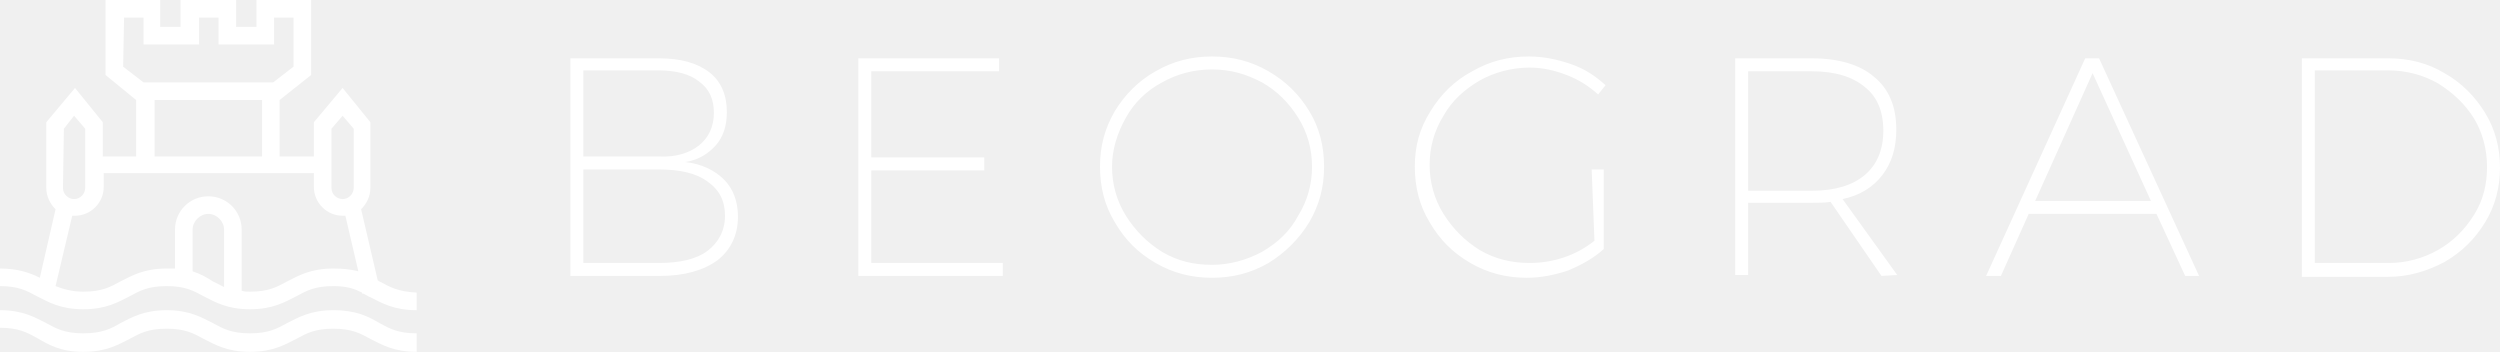
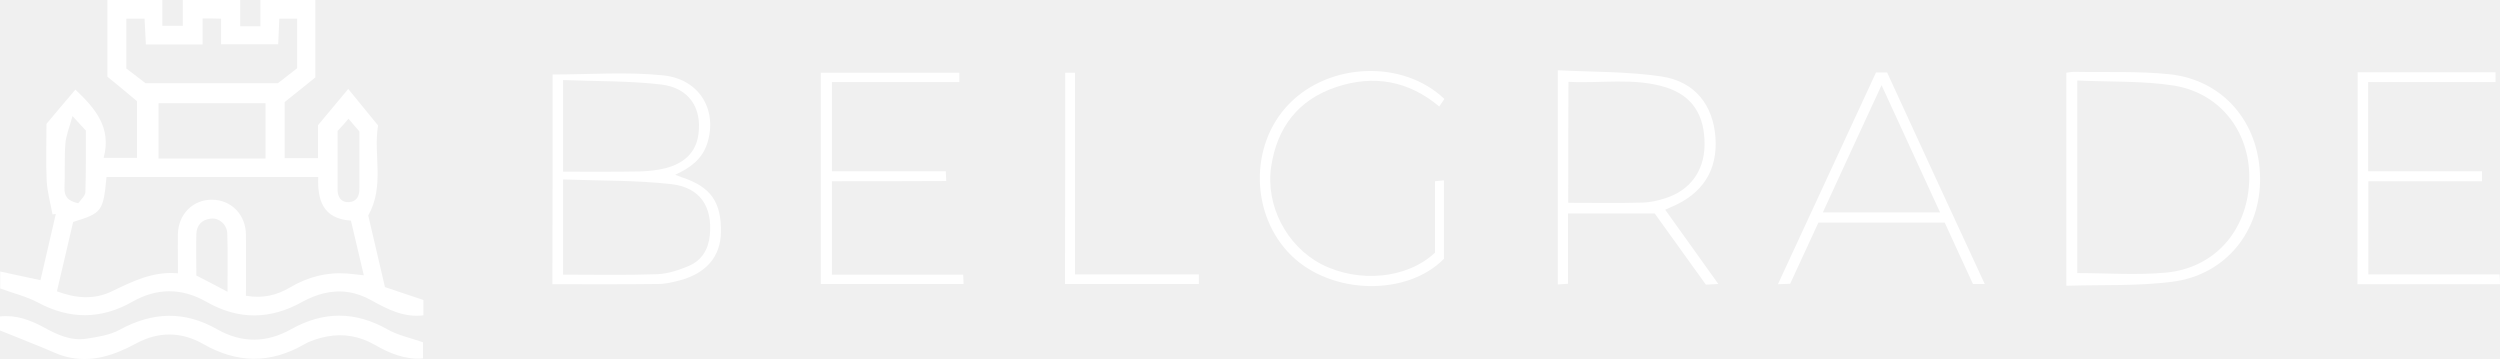
- <svg xmlns="http://www.w3.org/2000/svg" version="1.1" id="Layer_1" x="0px" y="0px" viewBox="0 0 270 38" style="enable-background:new 0 0 270 38;" xml:space="preserve">
+ <svg xmlns="http://www.w3.org/2000/svg" version="1.1" id="Layer_1" x="0px" y="0px" viewBox="0 0 1124.2 161.4" style="enable-background:new 0 0 1124.2 161.4;" xml:space="preserve">
  <style type="text/css">
	.st0{fill:#FFFFFF;}
</style>
-   <path class="st0" d="M76.6,7.8c1.3,1,1.9,2.5,1.9,4.3c0,1.5-0.4,2.7-1.2,3.6c-0.8,0.9-1.9,1.6-3.3,1.8c1.8,0.2,3.2,0.9,4.2,1.9  s1.5,2.4,1.5,4c0,2-0.8,3.6-2.2,4.7c-1.5,1.1-3.6,1.7-6.2,1.7h-9.7V6.3h9.6C73.5,6.3,75.3,6.8,76.6,7.8z M75.5,15.7  c1-0.8,1.6-2,1.6-3.5s-0.5-2.6-1.6-3.4c-1-0.8-2.5-1.2-4.4-1.2H63v9.3h8.2C73,17,74.5,16.5,75.5,15.7z M76.4,27.1  c1.2-0.9,1.9-2.2,1.9-3.8c0-1.6-0.6-2.8-1.9-3.7c-1.2-0.9-3-1.3-5.3-1.3H63v10.1h8.2C73.4,28.4,75.2,28,76.4,27.1z M92.7,6.3h15.2  v1.4H94.1V17h12.2v1.4H94.1v10h14.2v1.4H92.7V6.3z M137,7.7c1.9,1.1,3.3,2.5,4.4,4.3c1.1,1.8,1.6,3.8,1.6,6s-0.5,4.1-1.6,6  c-1.1,1.8-2.6,3.3-4.4,4.4c-1.9,1.1-3.9,1.6-6.1,1.6c-2.2,0-4.2-0.5-6.1-1.6s-3.3-2.5-4.4-4.4c-1.1-1.8-1.6-3.8-1.6-6s0.5-4.1,1.6-6  c1.1-1.8,2.6-3.3,4.4-4.3c1.9-1.1,3.9-1.6,6.1-1.6S135.1,6.6,137,7.7z M125.5,8.9c-1.7,0.9-3,2.2-3.9,3.8s-1.5,3.4-1.5,5.3  s0.5,3.7,1.5,5.3c1,1.6,2.3,2.9,3.9,3.9c1.7,1,3.4,1.4,5.4,1.4c1.9,0,3.7-0.5,5.4-1.4c1.7-1,3-2.2,3.9-3.9c1-1.6,1.5-3.4,1.5-5.3  s-0.5-3.7-1.5-5.3s-2.3-2.9-3.9-3.8c-1.7-0.9-3.4-1.4-5.4-1.4S127.1,8,125.5,8.9z M171.9,18.3h1.3v8.6c-1.1,1-2.4,1.7-3.8,2.3  c-1.5,0.5-3,0.8-4.5,0.8c-2.2,0-4.2-0.5-6.1-1.6c-1.9-1.1-3.3-2.5-4.4-4.4c-1.1-1.8-1.6-3.8-1.6-6s0.5-4.1,1.7-6  c1.1-1.8,2.6-3.3,4.5-4.3c1.9-1.1,3.9-1.6,6.1-1.6c1.6,0,3,0.3,4.5,0.8s2.7,1.3,3.8,2.3l-0.8,1c-1-0.9-2.1-1.6-3.4-2.1  c-1.3-0.5-2.6-0.8-4-0.8c-1.9,0-3.8,0.5-5.4,1.4c-1.7,1-3,2.2-3.9,3.8c-1,1.6-1.5,3.4-1.5,5.3s0.5,3.7,1.5,5.3  c1,1.6,2.3,2.9,3.9,3.9c1.7,1,3.5,1.4,5.4,1.4c1.3,0,2.5-0.2,3.7-0.6s2.3-1,3.3-1.8L171.9,18.3z M203.2,29.8l-5.5-8  c-0.6,0.1-1.2,0.1-2,0.1h-6.9v7.8h-1.4V6.3h8.3c2.9,0,5.2,0.7,6.7,2c1.6,1.3,2.4,3.2,2.4,5.7c0,2-0.5,3.6-1.5,4.9s-2.4,2.2-4.3,2.6  l5.9,8.2C204.9,29.7,203.2,29.8,203.2,29.8z M195.7,20.6c2.5,0,4.4-0.6,5.7-1.7s2-2.7,2-4.8s-0.7-3.7-2-4.7  c-1.3-1.1-3.2-1.7-5.7-1.7h-6.9v12.9H195.7z M236,29.8l-3.1-6.7h-13.8l-3,6.7h-1.6l10.7-23.5h1.5l10.8,23.5H236z M219.8,21.7h12.5  L226,7.9C226,7.9,219.8,21.7,219.8,21.7z M264,7.9c1.8,1,3.3,2.5,4.4,4.3s1.6,3.8,1.6,5.9s-0.5,4.1-1.6,5.9s-2.5,3.2-4.4,4.3  c-1.9,1-3.9,1.6-6.1,1.6h-9.3V6.3h9.4C260.1,6.3,262.2,6.8,264,7.9z M263.3,27c1.6-0.9,2.9-2.2,3.9-3.8c1-1.6,1.4-3.3,1.4-5.2  c0-1.9-0.5-3.7-1.4-5.2c-1-1.6-2.3-2.8-3.9-3.8c-1.6-0.9-3.4-1.4-5.4-1.4H250v20.8h8C259.9,28.4,261.7,27.9,263.3,27z" />
  <g>
-     <path class="st0" d="M36,33.5c-2.5,0-3.8,0.8-5,1.4c-1.1,0.6-2,1.1-4,1.1s-2.9-0.5-4-1.1c-1.2-0.6-2.5-1.4-5-1.4s-3.8,0.8-5,1.4   c-1,0.6-2,1.1-4,1.1s-2.9-0.5-4-1.1c-1.2-0.6-2.5-1.4-5-1.4v1.9c2,0,2.9,0.5,4,1.1C5.2,37.2,6.5,38,9,38s3.8-0.8,5-1.4   c1.1-0.6,2-1.1,4-1.1s2.9,0.5,4,1.1c1.2,0.6,2.5,1.4,5,1.4s3.8-0.8,5-1.4c1.1-0.6,2-1.1,4-1.1s2.9,0.5,4,1.1c1.2,0.6,2.5,1.4,5,1.4   v-2c-2,0-2.9-0.5-4-1.1C39.8,34.2,38.5,33.5,36,33.5z M41,30.4c-0.1,0-0.1-0.1-0.2-0.1L39,22.6c0.6-0.6,1-1.4,1-2.3v-7.1l-3-3.7   l-3.1,3.7v3.7h-3.7v-6.1l3.4-2.7V0h-5.9v2.9h-2.2V0h-6v2.9h-2.2V0h-5.9v8.1l3.3,2.7v6.1h-3.6v-3.7l-3-3.7L5,13.2v7.1   c0,0.9,0.4,1.7,1,2.3L4.3,30c-1-0.5-2.3-1-4.3-1v1.9c2,0,2.9,0.5,4,1.1c1.2,0.6,2.5,1.4,5,1.4s3.8-0.8,5-1.4c1.1-0.6,2-1.1,4-1.1   s2.9,0.5,4,1.1c1.2,0.6,2.5,1.4,5,1.4s3.8-0.8,5-1.4c1.1-0.6,2-1.1,4-1.1c1.5,0,2.3,0.3,3.1,0.7v0.1h0.1c0.3,0.1,0.5,0.3,0.8,0.4   c1.2,0.6,2.5,1.4,5,1.4v-1.9C43,31.5,42.1,31,41,30.4z M35.8,13.9l1.2-1.4l1.2,1.4v6.4c0,0.6-0.5,1.2-1.2,1.2   c-0.6,0-1.2-0.5-1.2-1.2V13.9z M13.4,1.9h2.1v2.9h6V1.9h2.1v2.9h6V1.9h2.1v5.3l-2.2,1.7h-14l-2.2-1.7L13.4,1.9L13.4,1.9z    M16.7,10.8h11.6v6.1H16.7C16.7,16.9,16.7,10.8,16.7,10.8z M6.9,13.9L8,12.5l1.2,1.4v6.4c0,0.6-0.5,1.2-1.2,1.2   c-0.6,0-1.2-0.5-1.2-1.2L6.9,13.9L6.9,13.9z M20.8,29.3v-4.5c0-0.9,0.8-1.7,1.7-1.7s1.7,0.8,1.7,1.7V31L23,30.4   C22.4,30,21.7,29.6,20.8,29.3z M36,29c-2.5,0-3.8,0.8-5,1.4c-1.1,0.6-2,1.1-4,1.1c-0.3,0-0.6,0-0.9-0.1v-6.6c0-2-1.6-3.6-3.6-3.6   s-3.6,1.6-3.6,3.6V29H18c-2.5,0-3.8,0.8-5,1.4c-1.1,0.6-2,1.1-4,1.1c-1.3,0-2.2-0.3-3-0.6l1.8-7.6h0.3c1.7,0,3.1-1.4,3.1-3.1v-1.5   h22.7v1.5c0,1.7,1.4,3.1,3.1,3.1h0.3l1.4,6C37.9,29.1,37.1,29,36,29z" />
+     <path class="st0" d="M170,56.4c-2.2,13.2,3.1,27.1-4.4,40.5c2.3,9.9,4.8,20.6,7.5,32.2c5.4,1.8,11.1,3.7,17.3,5.8   c0,1.7,0,4.1,0,6.9c-8.7,1.1-16.1-2.7-23.3-6.7c-6.9-3.9-14-5-21.5-3.2c-3.2,0.8-6.5,2.1-9.4,3.7c-14.5,8.2-28.9,8.4-43.4,0.1   c-11.1-6.3-22.2-6.3-33.3,0c-14.1,8-28.2,8-42.5,0.3c-5.1-2.7-11-4.1-16.9-6.3c0-1.6,0-4,0-7.6c6.1,1.3,11.8,2.5,18.1,3.9   c2.2-9.6,4.6-19.7,6.9-29.8c-0.5,0.1-1,0.1-1.5,0.2c-0.9-5-2.3-10-2.6-15c-0.4-8.4-0.1-16.9-0.1-25.7c4.2-5.1,8.6-10.2,13-15.4   c8.9,8.4,16.4,17.1,12.7,30.7c5.6,0,10.1,0,15,0c0-8.4,0-16.8,0-25.5c-4.3-3.6-8.8-7.4-13.3-11c0-11.6,0-22.9,0-34.5   C56.6,0,64.6,0,73,0c0,3.9,0,7.5,0,11.6c3.1,0,5.9,0,9.2,0c0-3.8,0-7.6,0-11.6c8.8,0,17,0,25.8,0c0,3.9,0,7.7,0,11.8   c3.2,0,5.8,0,9.1,0c0-4,0-7.8,0-11.8c8.5,0,16.4,0,24.7,0c0,11.4,0,22.8,0,34.8c-4.3,3.5-9,7.3-13.8,11.1c0,8.3,0,16.6,0,25.2   c5,0,9.8,0,15,0c0-5,0-9.9,0-14.8c4.5-5.4,8.8-10.5,13.6-16.3C161.1,45.5,165.3,50.7,170,56.4z M80,122.9c0-2.6,0-4.3,0-6   c0-3.9-0.1-7.8,0-11.7c0.2-8.9,6.8-15.5,15.4-15.4c8.6,0.1,15.1,6.7,15.2,15.7c0.1,9.1,0,18.2,0,27.5c7.5,1.3,13.9-0.2,19.9-3.8   c8-4.7,16.5-6.9,25.7-6.2c2.3,0.2,4.6,0.5,7.4,0.8c-2-8.5-3.9-16.5-5.8-24.6c-12.7-0.8-15.1-9.4-14.7-19.6c-32.1,0-63.7,0-95.2,0   c-1.5,15.5-2,16.2-15,20.2c-2.4,10.2-4.8,20.5-7.3,31.2c8.5,3.2,16.7,3.8,24.5,0.1C59.5,126.6,68.6,121.9,80,122.9z M91.1,8.3   c0,4.1,0,7.7,0,11.7c-8.7,0-16.9,0-25.5,0c-0.2-3.9-0.4-7.7-0.6-11.6c-3,0-5.4,0-8.2,0c0,7.7,0,15,0,22.4c3.1,2.3,6,4.6,8.6,6.6   c20.3,0,40,0,59.6,0c3.1-2.4,6-4.7,8.6-6.7c0-7.8,0-15,0-22.3c-2.8,0-5.2,0-8,0c-0.2,4.1-0.3,7.8-0.5,11.5c-8.8,0-17,0-25.7,0   c0-4.1,0-7.7,0-11.5C96.6,8.3,94.3,8.3,91.1,8.3z M119.4,71.3c0-8.6,0-16.8,0-24.9c-16.3,0-32.1,0-48.1,0c0,8.5,0,16.6,0,24.9   C87.5,71.3,103.2,71.3,119.4,71.3z M102.3,131.2c0-9.3,0.2-17.7-0.1-26.1c-0.1-4.1-3.6-7.2-7.3-6.8c-4.1,0.4-6.5,2.9-6.6,7   c-0.2,6.2,0,12.4,0,18.6C92.9,126.2,97.1,128.5,102.3,131.2z M35.2,91.4c1-1.5,3.2-3.3,3.2-5.1c0.3-9.3,0.2-18.6,0.2-27.6   c-1.7-1.9-3.2-3.5-6-6.5c-1.4,5.1-2.9,8.7-3.2,12.4c-0.5,6.6-0.1,13.2-0.4,19.8C28.9,87.9,30,90.3,35.2,91.4z M151.8,58.9   c0,8.9,0,17.7,0,26.4c0,3.3,1.6,5.8,5.1,5.6c3.4-0.2,4.8-2.7,4.7-6c0-8.6,0-17.2,0-25.8c-1.6-1.9-3.1-3.6-4.9-5.7   C155.1,55.3,153.7,56.9,151.8,58.9z" />
+     <path class="st0" d="M0,148.6c0-1.2,0-3.5,0-6.3c7.2-0.8,13.6,1.6,19.7,4.9c6,3.3,12.2,6.2,19.2,5.1c5.1-0.8,10.5-1.6,14.9-4   c14.8-8.1,29.2-8.6,43.9-0.2c11.1,6.3,22.3,6.1,33.3-0.1c14.5-8.1,28.8-8.1,43.4,0.2c4.6,2.6,10,3.7,15.8,5.7c0,1.6,0,4.3,0,7.3   c-8,0.6-15-2.3-21.6-6.1c-6.8-3.9-14-5.2-21.5-3.8c-3.6,0.7-7.3,1.8-10.4,3.6c-15.2,8.7-30.1,8.5-45.3-0.2   c-9.8-5.6-20.1-5.7-30.1-0.3s-20.2,8.9-31.6,6c-3.9-1-7.5-2.9-11.3-4.4C12.8,153.7,6.9,151.4,0,148.6z" />
+     <path class="st0" d="M248.5,33.5c16.8,0,33.5-1.3,49.8,0.4c16.4,1.7,24.5,15.8,19.7,30.7c-2.3,7-7.6,10.9-14.4,14   c1.4,0.5,2.3,0.9,3.2,1.2c12.8,4.2,17.6,11.1,17.4,24.6c-0.2,11-6.6,18.5-18.6,21.7c-3.1,0.8-6.3,1.6-9.5,1.6   c-15.7,0.2-31.5,0.1-47.7,0.1C248.5,96.2,248.5,64.8,248.5,33.5z M253.2,80.7c0,15,0,28.9,0,42.8c14.4,0,28.4,0.3,42.4-0.2   c4.7-0.2,9.6-1.8,14.1-3.7c5.9-2.5,8.9-7.5,9.5-13.9c1.2-12.7-4.3-21.4-17.3-22.9C285.9,81,269.6,81.3,253.2,80.7z M253.2,36   c0,14.3,0,27.5,0,41.2c11.6,0,22.9,0.1,34.2-0.1c4-0.1,8.1-0.5,12-1.5c7.9-2.1,13.6-6.7,14.7-15.4c1.5-11.8-4.3-20.7-16.8-22.2   C282.8,36.3,268.1,36.6,253.2,36z" />
+     <path class="st0" d="M929.2,128.5c0-32.6,0-64.1,0-95.8c1.2-0.1,2.3-0.4,3.4-0.4c14.4,0.3,28.8-0.4,43.1,1.1   c24,2.6,40.2,21.6,40.6,46.2c0.5,24.2-15.4,44.1-39.5,47.1C961.3,128.7,945.5,128,929.2,128.5z M934.1,36.2c0,29.8,0,58.4,0,86.6   c13.5,0,26.8,1,39.8-0.2c21.7-2,36.4-18.5,37.5-40.5c1.1-21.7-12.2-40-33.7-43.6C963.7,36.3,949.1,36.9,934.1,36.2z" />
+     <path class="st0" d="M748.8,94.3c8,11.2,15.7,22,23.9,33.4c-2.2,0.1-3.8,0.2-5.6,0.3c-7.8-10.9-15.6-21.7-23-32   c-13.2,0-25.8,0-39,0c0,10.8,0,21.1,0,31.6c-1.8,0.1-3,0.2-4.6,0.3c0-31.9,0-63.5,0-96.3c15.8,0.8,31.4,0.5,46.7,2.8   c15.1,2.3,23.1,12.9,24.2,27.3c1.1,14.7-5.7,25.5-19.9,31.4C750.8,93.4,750.1,93.7,748.8,94.3z M705.2,91.2   c11.6,0,22.6,0.2,33.6-0.1c3.3-0.1,6.7-0.9,9.9-1.9c11.2-3.5,17.6-12.2,17.8-23.8c0.2-13.5-5.4-22.3-17.3-26.1   c-14.3-4.5-29.1-1.7-43.9-2.5C705.2,55.4,705.2,73.1,705.2,91.2z" />
+     <path class="st0" d="M1060.2,32.5c20.9,0,41.4,0,62,0c0,1.4,0,2.7,0,4.4c-19.2,0-38.1,0-57.3,0c0,13.5,0,26.5,0,40.1   c17,0,34,0,51.2,0c0,1.8,0,2.9,0,4.5c-17,0-33.9,0-51.1,0c0,14.1,0,27.7,0,41.9c19.6,0,39.1,0,59,0c0.1,1.7,0.2,2.9,0.2,4.4   c-21.5,0-42.6,0-64.1,0C1060.2,96.1,1060.2,64.5,1060.2,32.5z" />
+     <path class="st0" d="M374.1,81.5c0,14.4,0,27.9,0,42c19.6,0,39.2,0,59,0c0.1,1.7,0.2,2.8,0.2,4.2c-21.5,0-42.7,0-64.2,0   c0-31.7,0-63.1,0-95c20.6,0,41.3,0,62.3,0c0,1.2,0,2.4,0,4.2c-19.2,0-38.1,0-57.3,0c0,13.5,0,26.5,0,40.1c16.9,0,33.9,0,51.2,0   c0.1,1.7,0.1,2.8,0.2,4.4C408.3,81.5,391.5,81.5,374.1,81.5z" />
+     <path class="st0" d="M892.5,127.7c-2.4,0-3.7,0-5.3,0c-4.2-9.2-8.5-18.3-12.7-27.6c-19,0-37.7,0-56.8,0c-4.2,9-8.3,18.1-12.7,27.5   c-1.5,0.1-3.1,0.1-5.5,0.2c14.9-32.1,29.5-63.6,44.1-95.2c1.7,0,3.2,0,5,0C863.1,64.2,877.7,95.8,892.5,127.7z M846.1,38.3   c-9.1,19.6-17.6,38.1-26.4,57.2c17.9,0,35,0,52.7,0C863.6,76.3,855,57.7,846.1,38.3z" />
+     <path class="st0" d="M645.3,113.6c0-10.4,0-21.1,0-32.1c1.4-0.1,2.6-0.3,4-0.4c0,12,0,23.7,0,35.3c-16.7,16.9-50.4,16.2-68.5-1.4   c-18.6-18.1-19.1-49.9-1.1-68.3c18.2-18.7,51.3-19.9,69.8-2.2c-0.7,1-1.4,2-2.3,3.4c-13.9-11.7-29.6-14.3-46.2-8.8   c-17.2,5.7-26.8,18.2-29.4,36c-2.5,17.3,6.9,35.5,22.6,43.7C611,127.4,632.8,125.4,645.3,113.6z" />
+     <path class="st0" d="M479,32.7c1.5,0,2.7,0,4.4,0c0,30.2,0,60.1,0,90.7c18.8,0,37.1,0,55.7,0c0,1.8,0,2.8,0,4.3   c-20,0-39.9,0-60.2,0C479,96.1,479,64.5,479,32.7z" />
  </g>
</svg>
